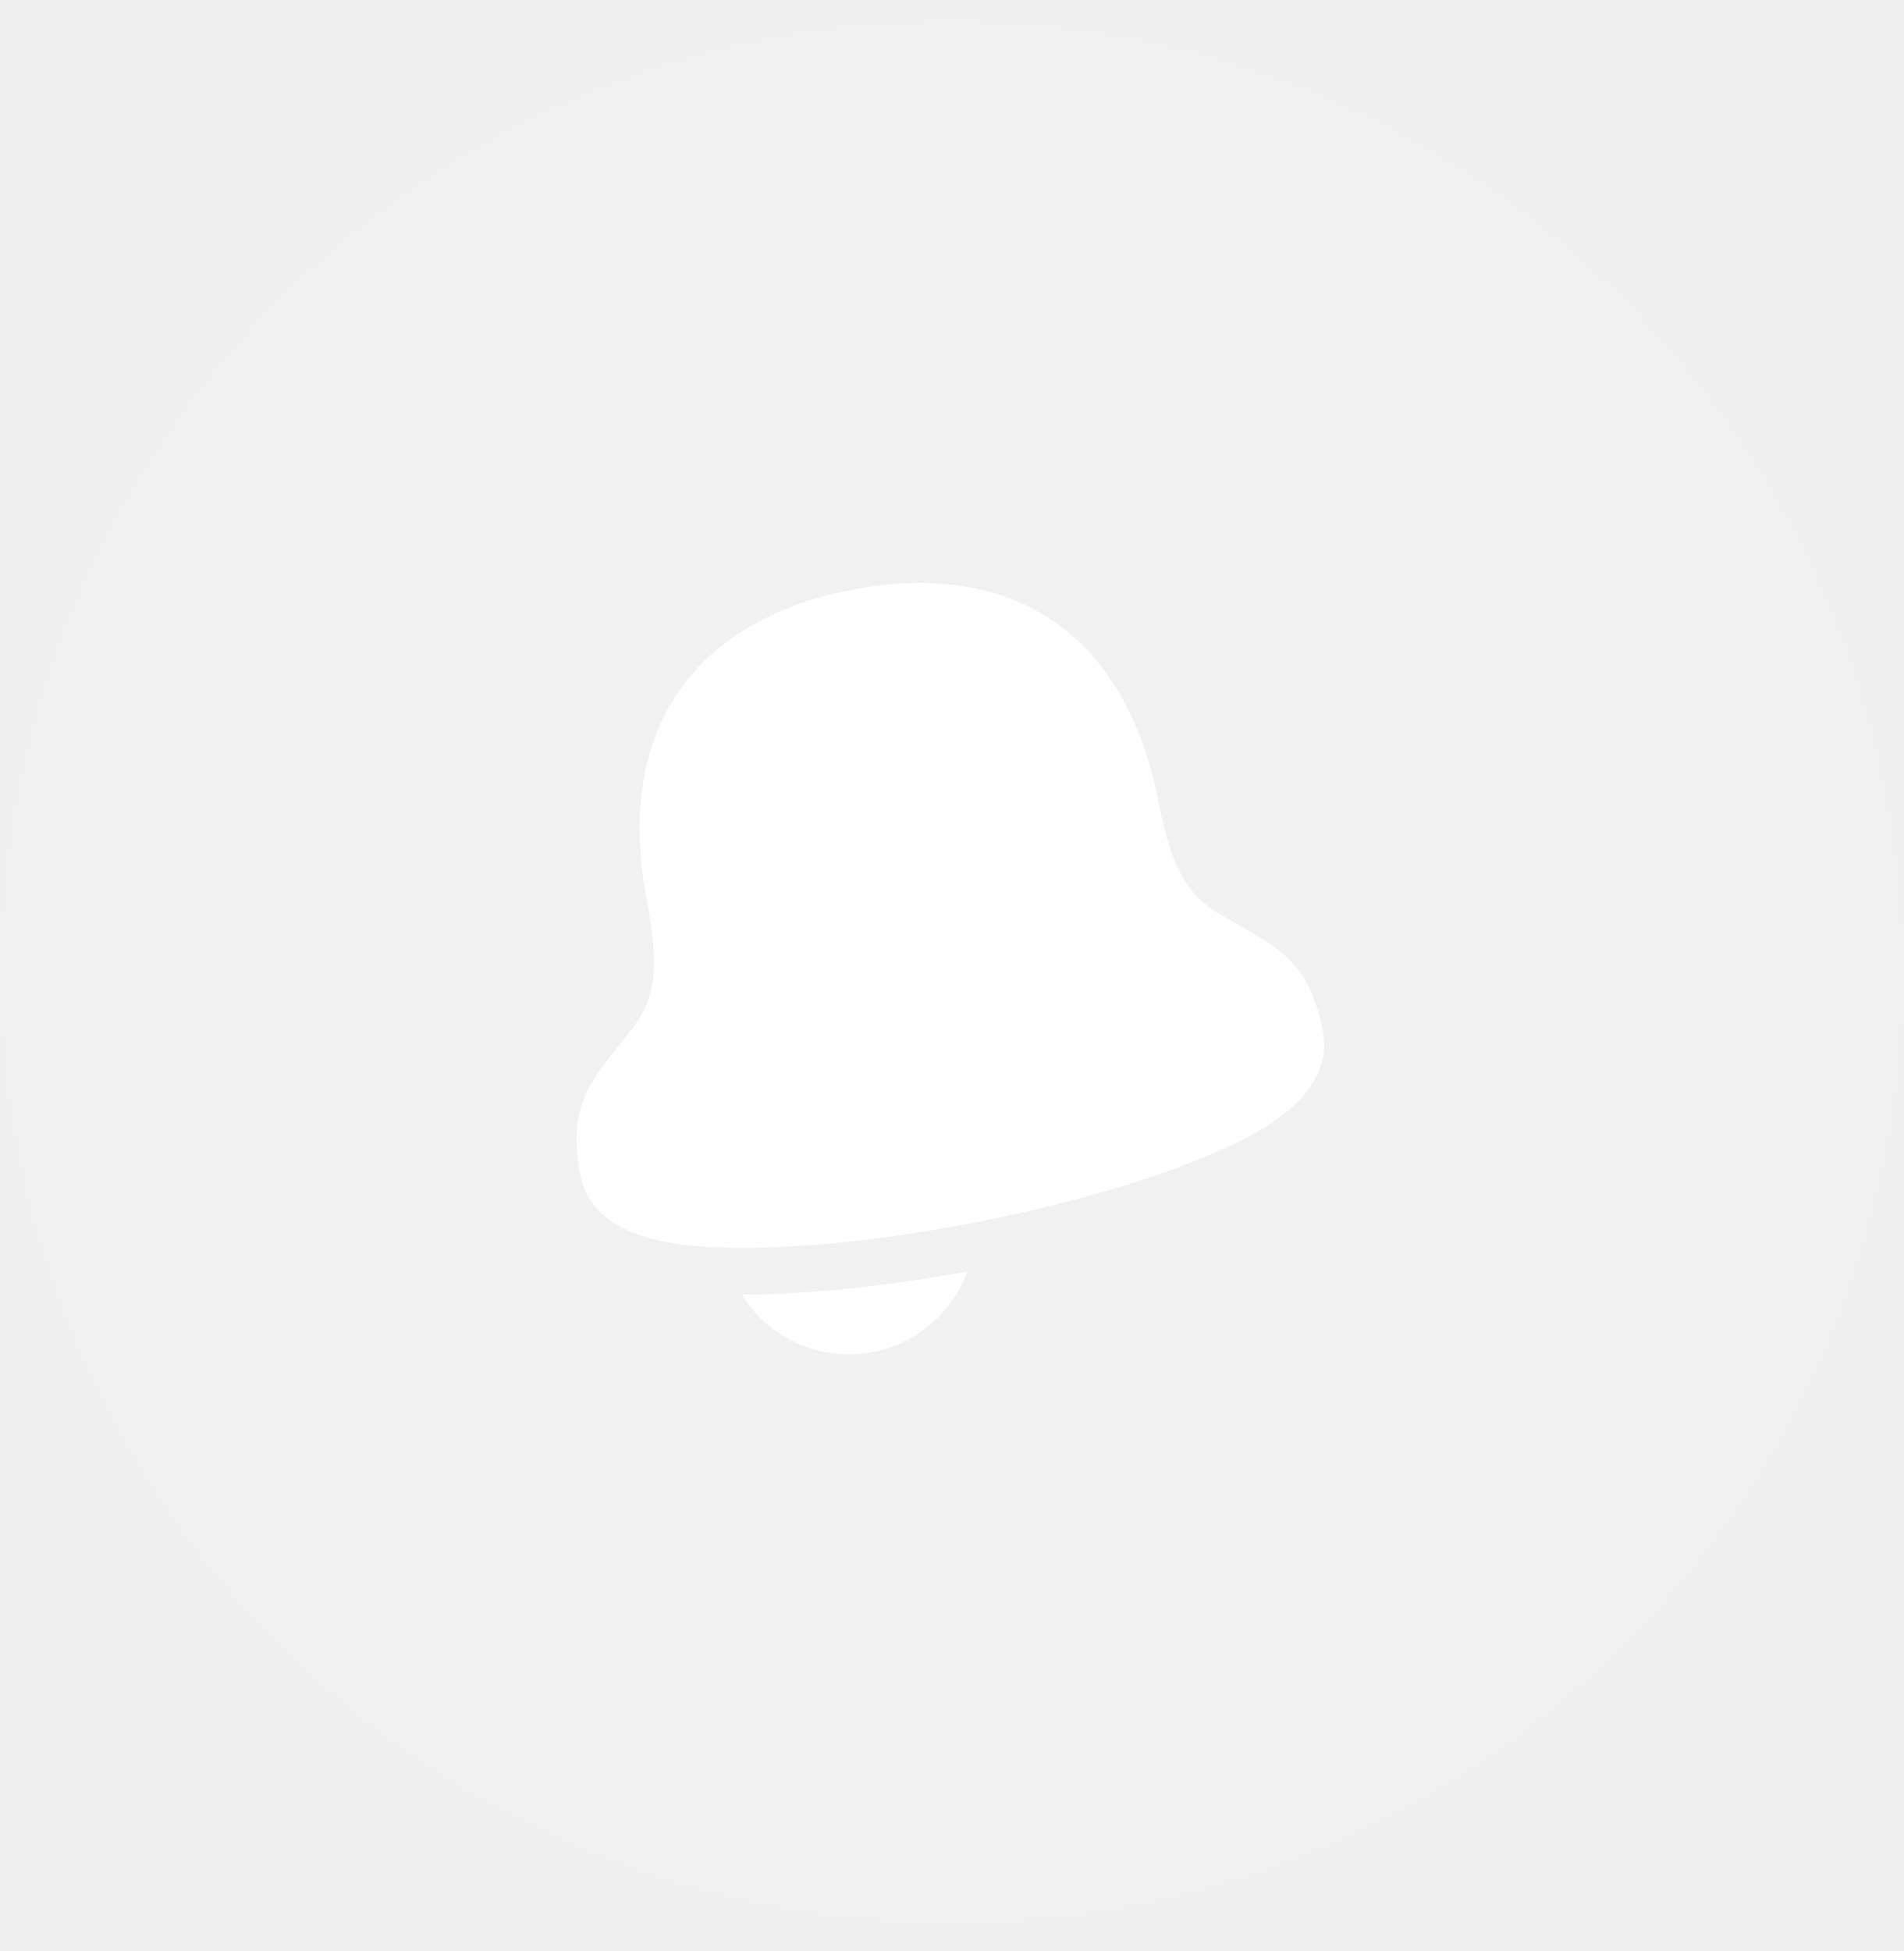
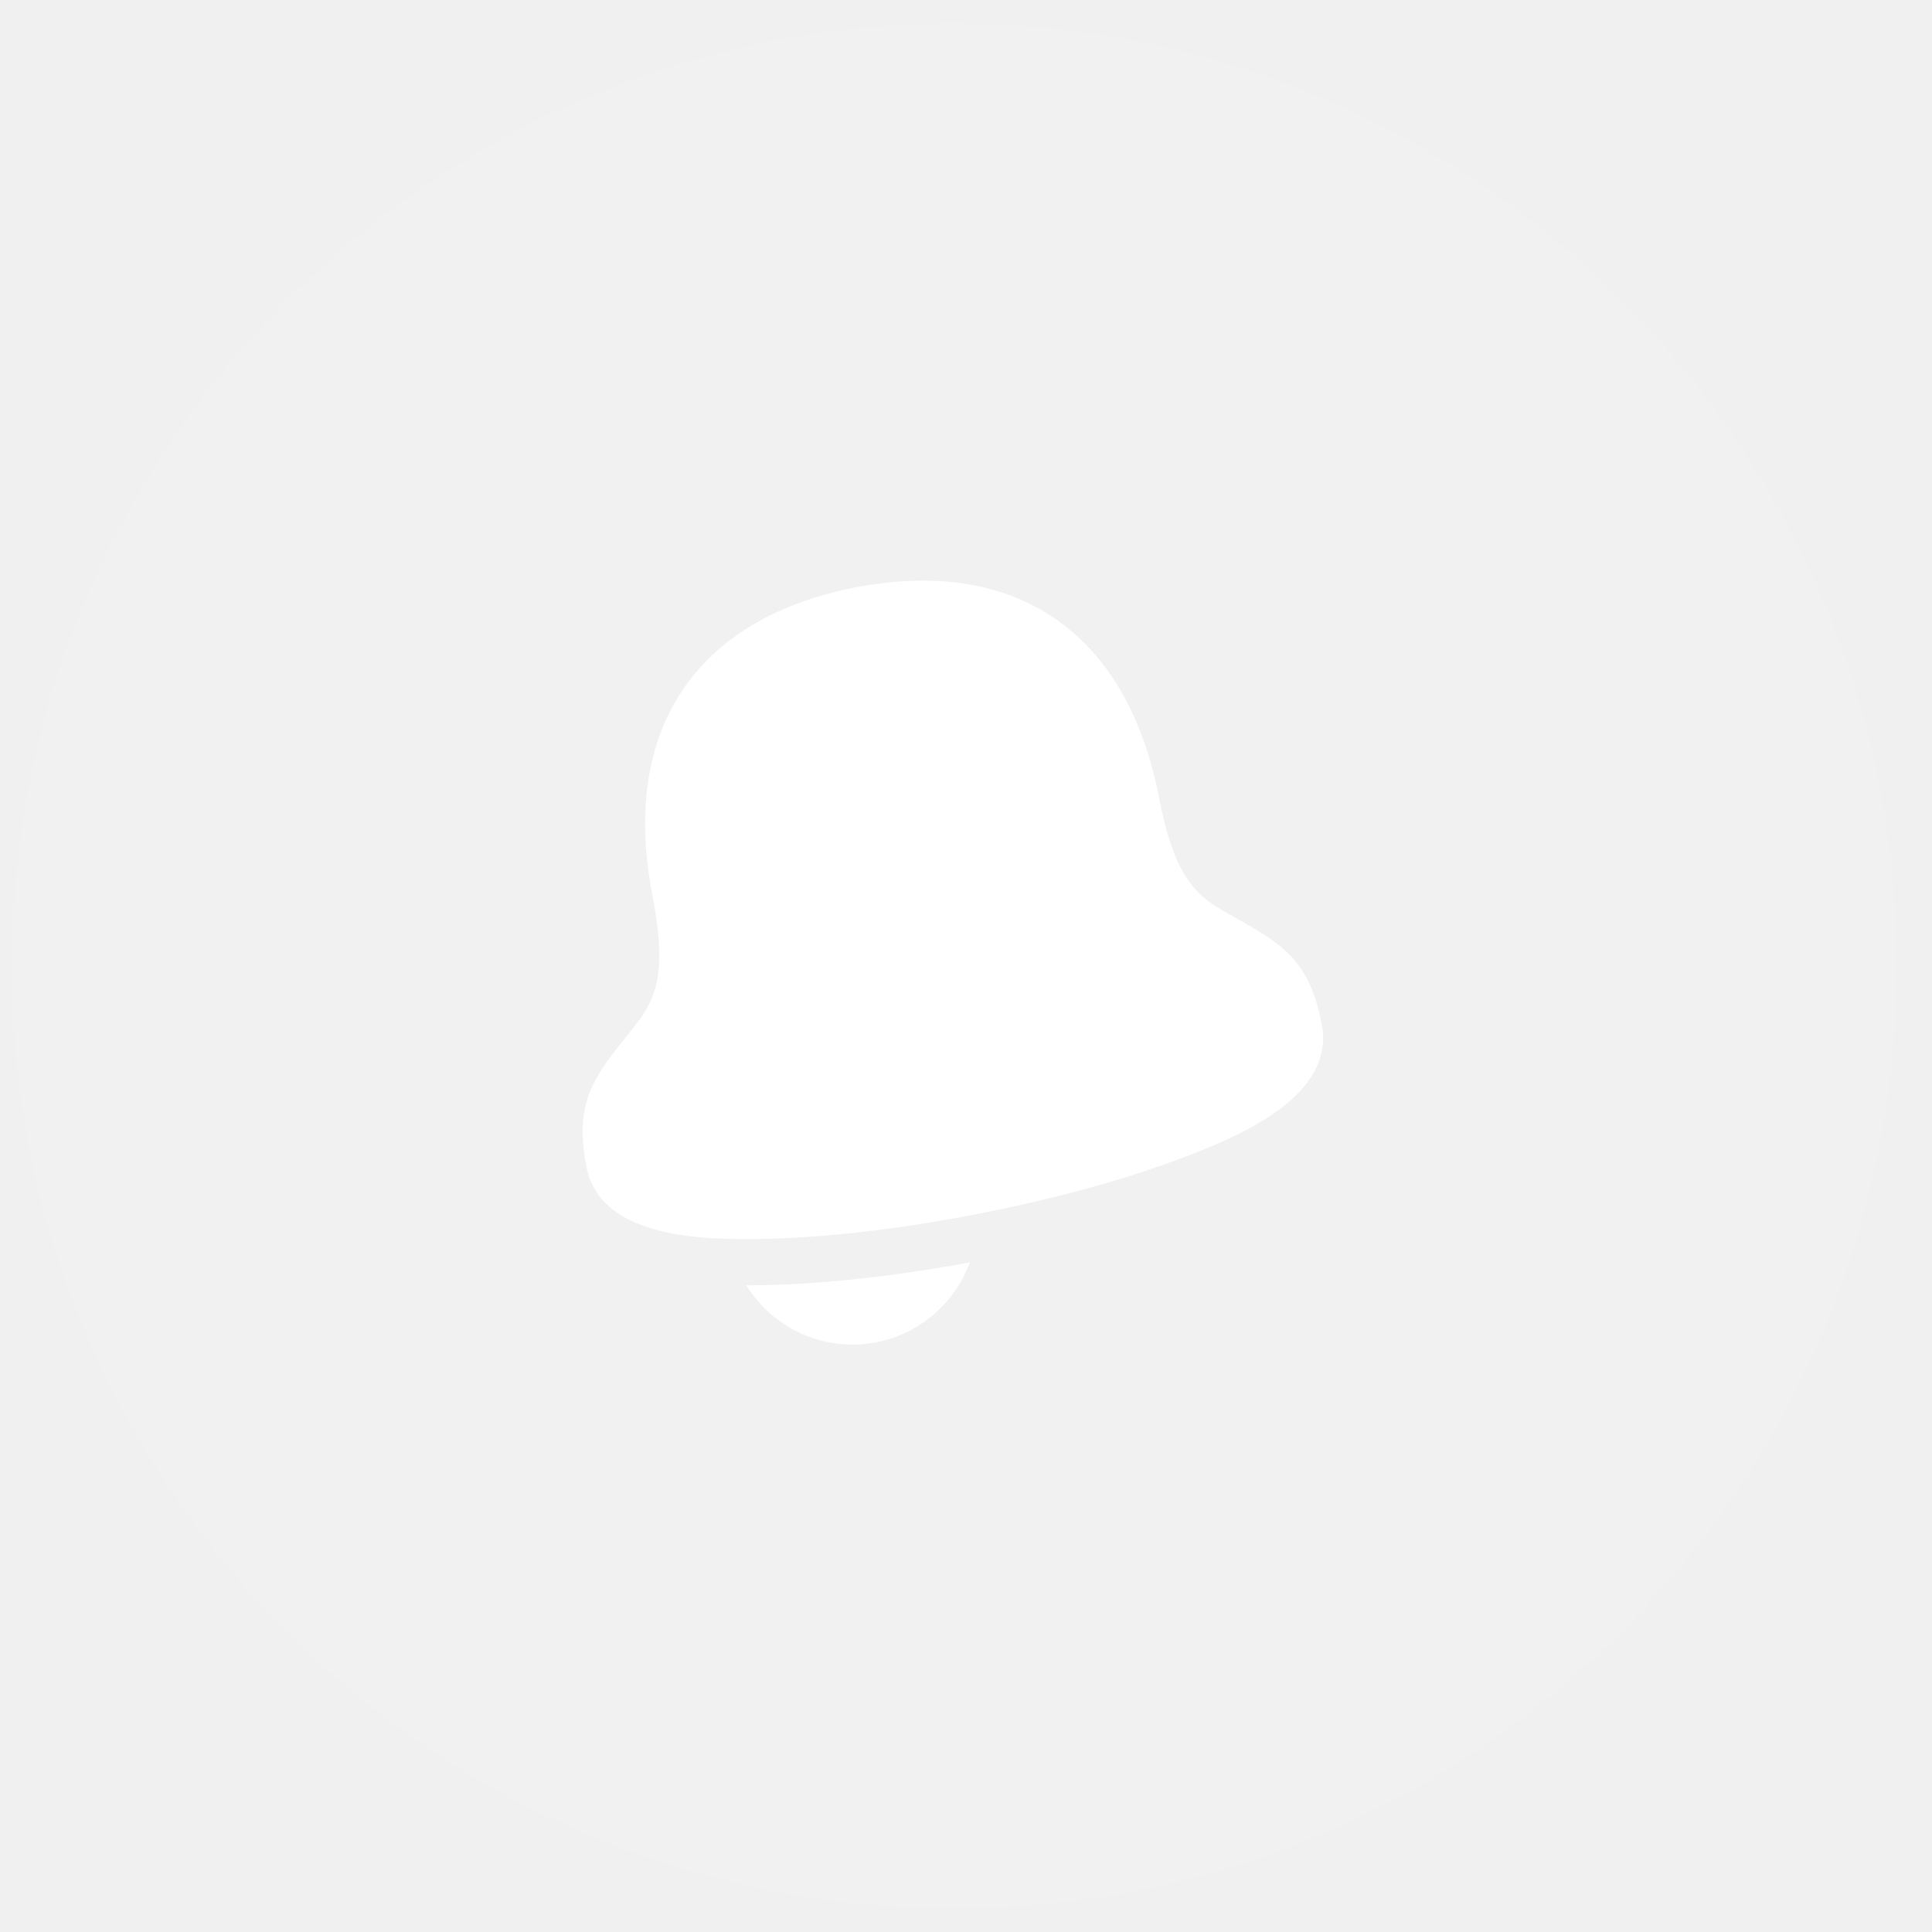
- <svg xmlns="http://www.w3.org/2000/svg" width="40" height="41" viewBox="0 0 40 41" fill="none">
-   <circle cx="20" cy="20.428" r="20" fill="white" fill-opacity="0.1" />
-   <path d="M15.605 27.205C16.576 27.205 18.174 27.116 20.334 26.718C19.96 27.733 18.986 28.461 17.843 28.461C16.892 28.461 16.059 27.958 15.589 27.205H15.605ZM27.802 21.663C27.979 22.572 27.341 23.376 25.907 24.053C25.122 24.424 23.374 25.13 20.489 25.691C18.263 26.123 16.632 26.223 15.606 26.223C15.301 26.223 15.049 26.214 14.85 26.203C13.267 26.112 12.374 25.605 12.198 24.696C11.93 23.32 12.354 22.788 13.056 21.909L13.241 21.676C13.714 21.076 13.899 20.486 13.597 18.929C12.919 15.444 14.489 13.061 17.903 12.394C21.319 11.735 23.667 13.354 24.345 16.84C24.647 18.396 25.04 18.873 25.704 19.253V19.253L25.963 19.4C26.943 19.953 27.534 20.286 27.802 21.663Z" fill="white" />
+ <svg xmlns="http://www.w3.org/2000/svg" width="41" height="41" viewBox="0 0 41 41" fill="none">
+   <circle cx="20.248" cy="20.5" r="20" fill="white" fill-opacity="0.1" />
+   <path d="M15.853 27.277C16.825 27.277 18.422 27.188 20.582 26.79C20.208 27.806 19.235 28.534 18.091 28.534C17.14 28.534 16.307 28.03 15.837 27.277H15.853ZM28.05 21.736C28.227 22.644 27.59 23.448 26.155 24.126C25.37 24.496 23.622 25.202 20.737 25.764C18.511 26.196 16.88 26.295 15.854 26.295C15.549 26.295 15.297 26.286 15.098 26.275C13.515 26.184 12.622 25.677 12.446 24.768C12.178 23.392 12.602 22.861 13.304 21.981L13.489 21.748C13.962 21.148 14.147 20.558 13.845 19.001C13.167 15.516 14.737 13.133 18.151 12.466C21.567 11.807 23.915 13.426 24.593 16.912C24.895 18.468 25.288 18.946 25.952 19.325V19.326L26.211 19.472C27.191 20.025 27.782 20.358 28.05 21.736Z" fill="white" />
</svg>
